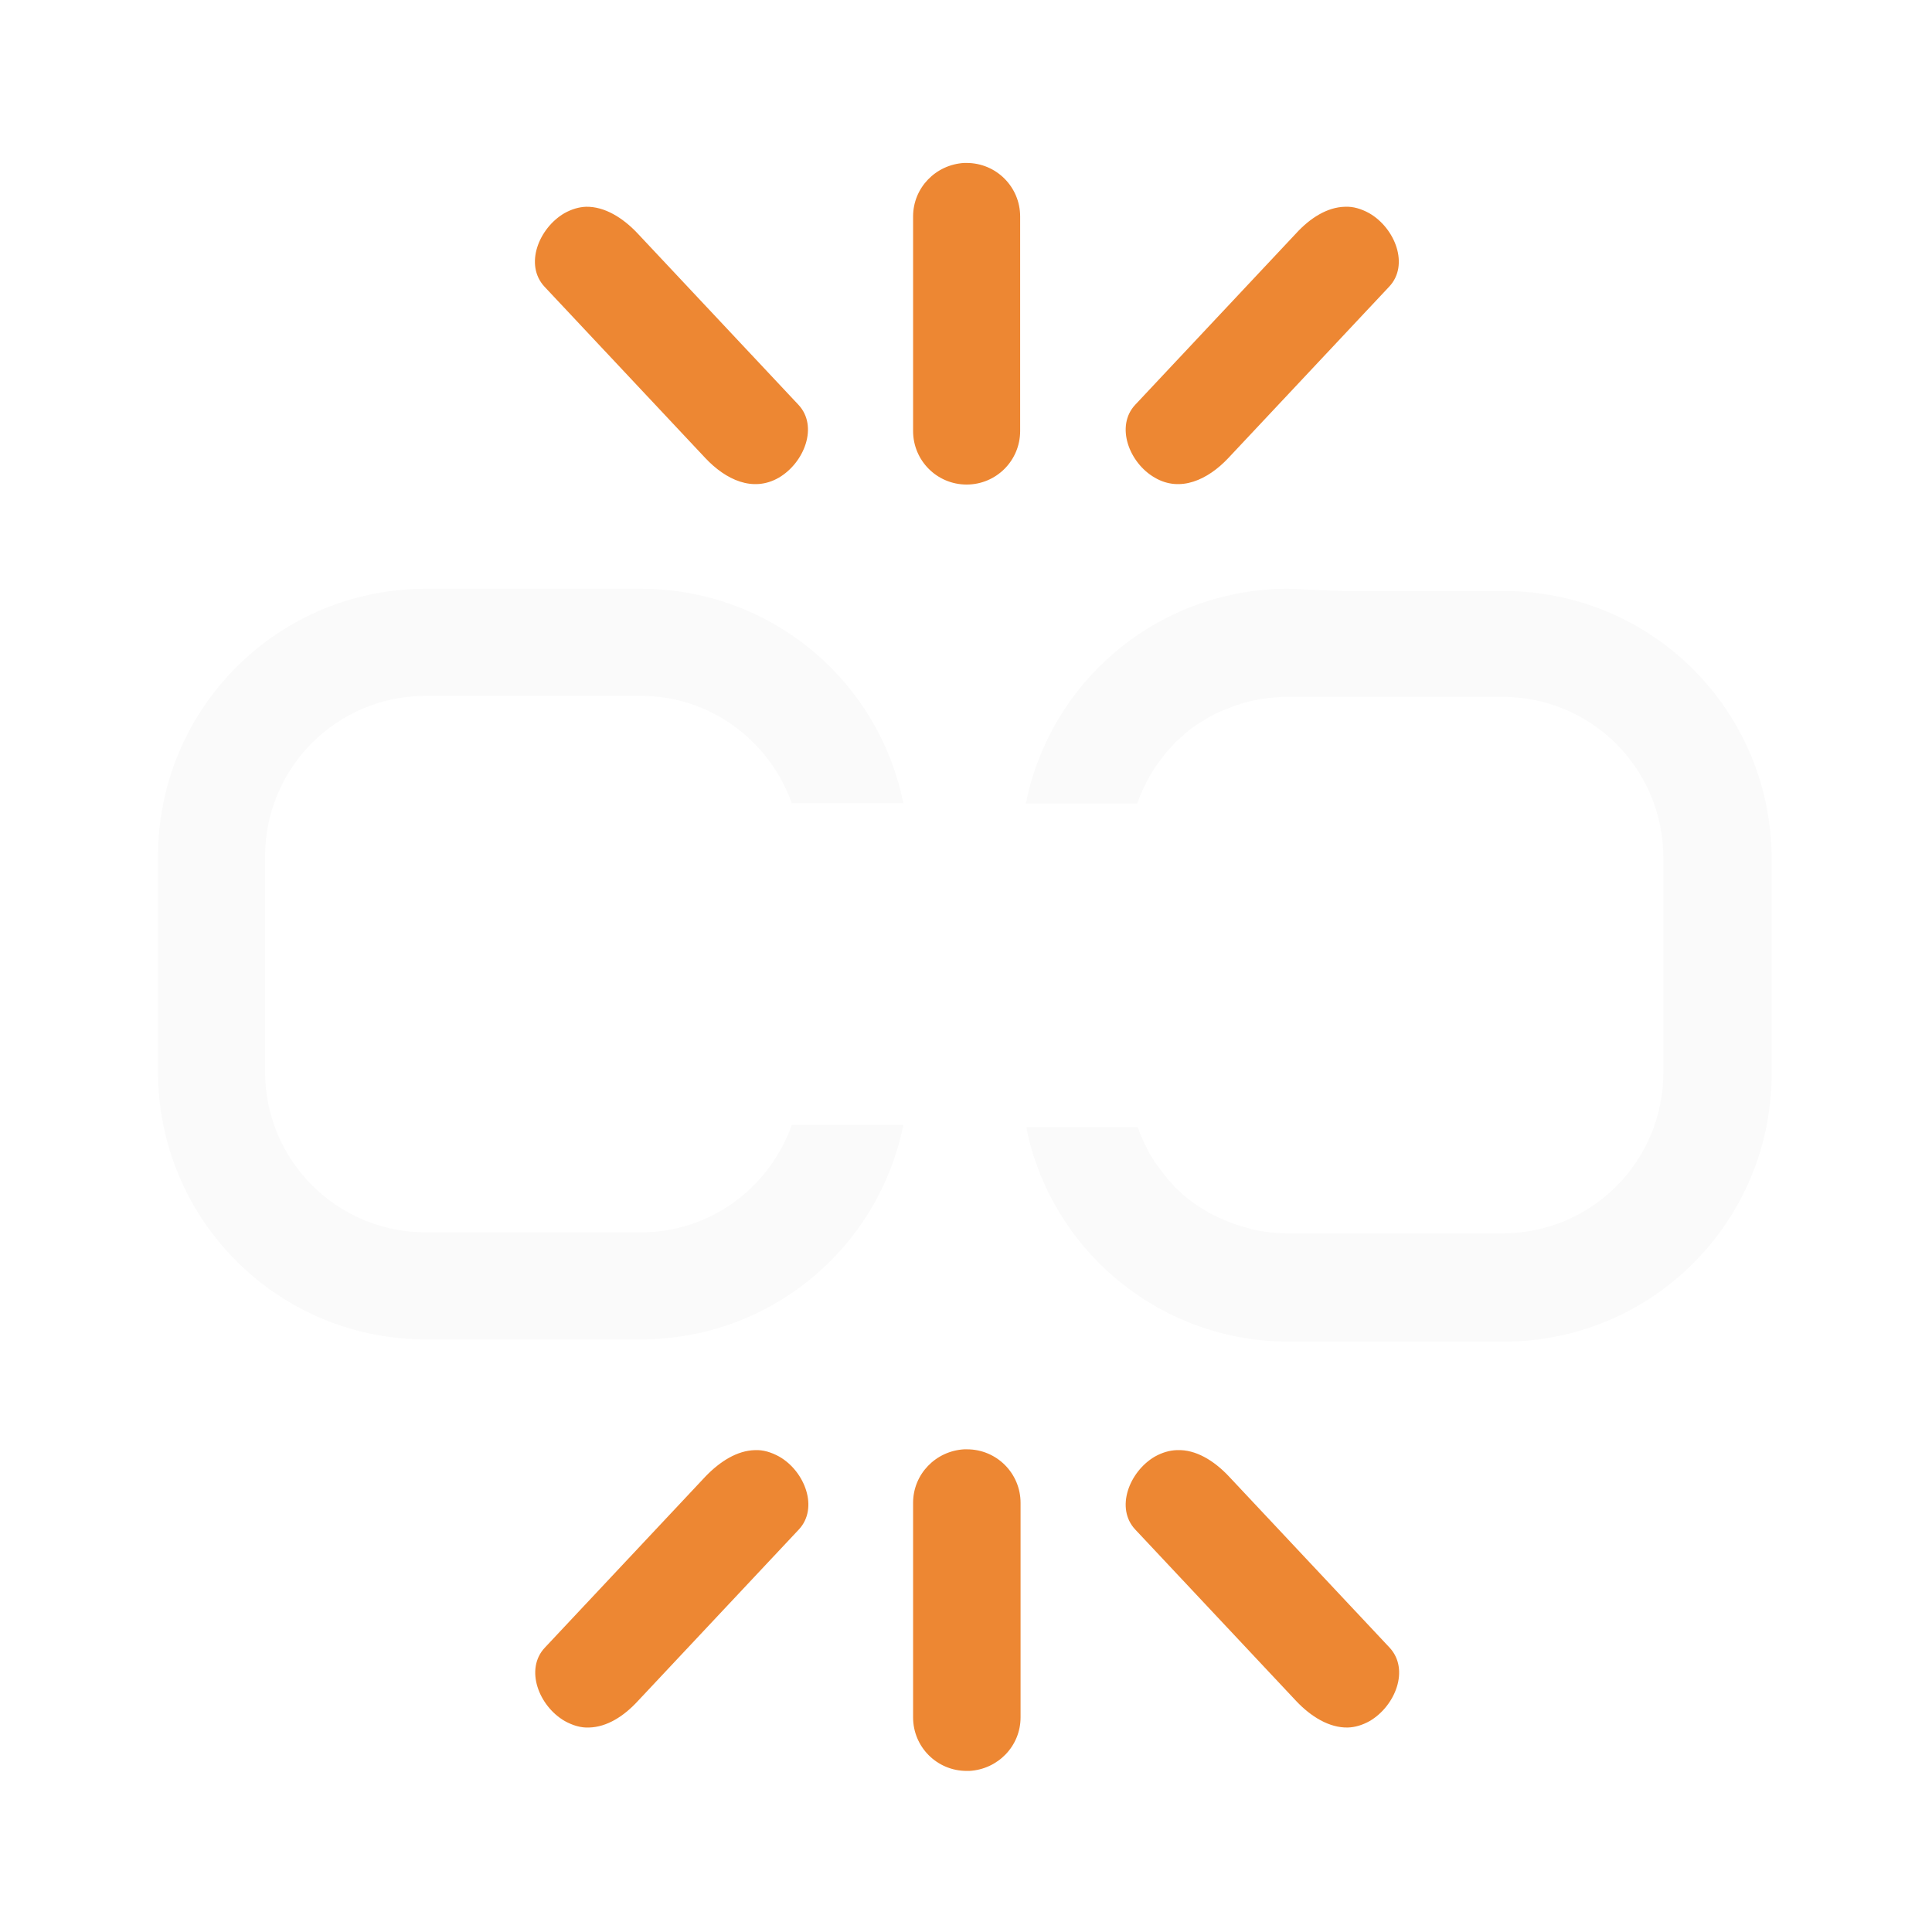
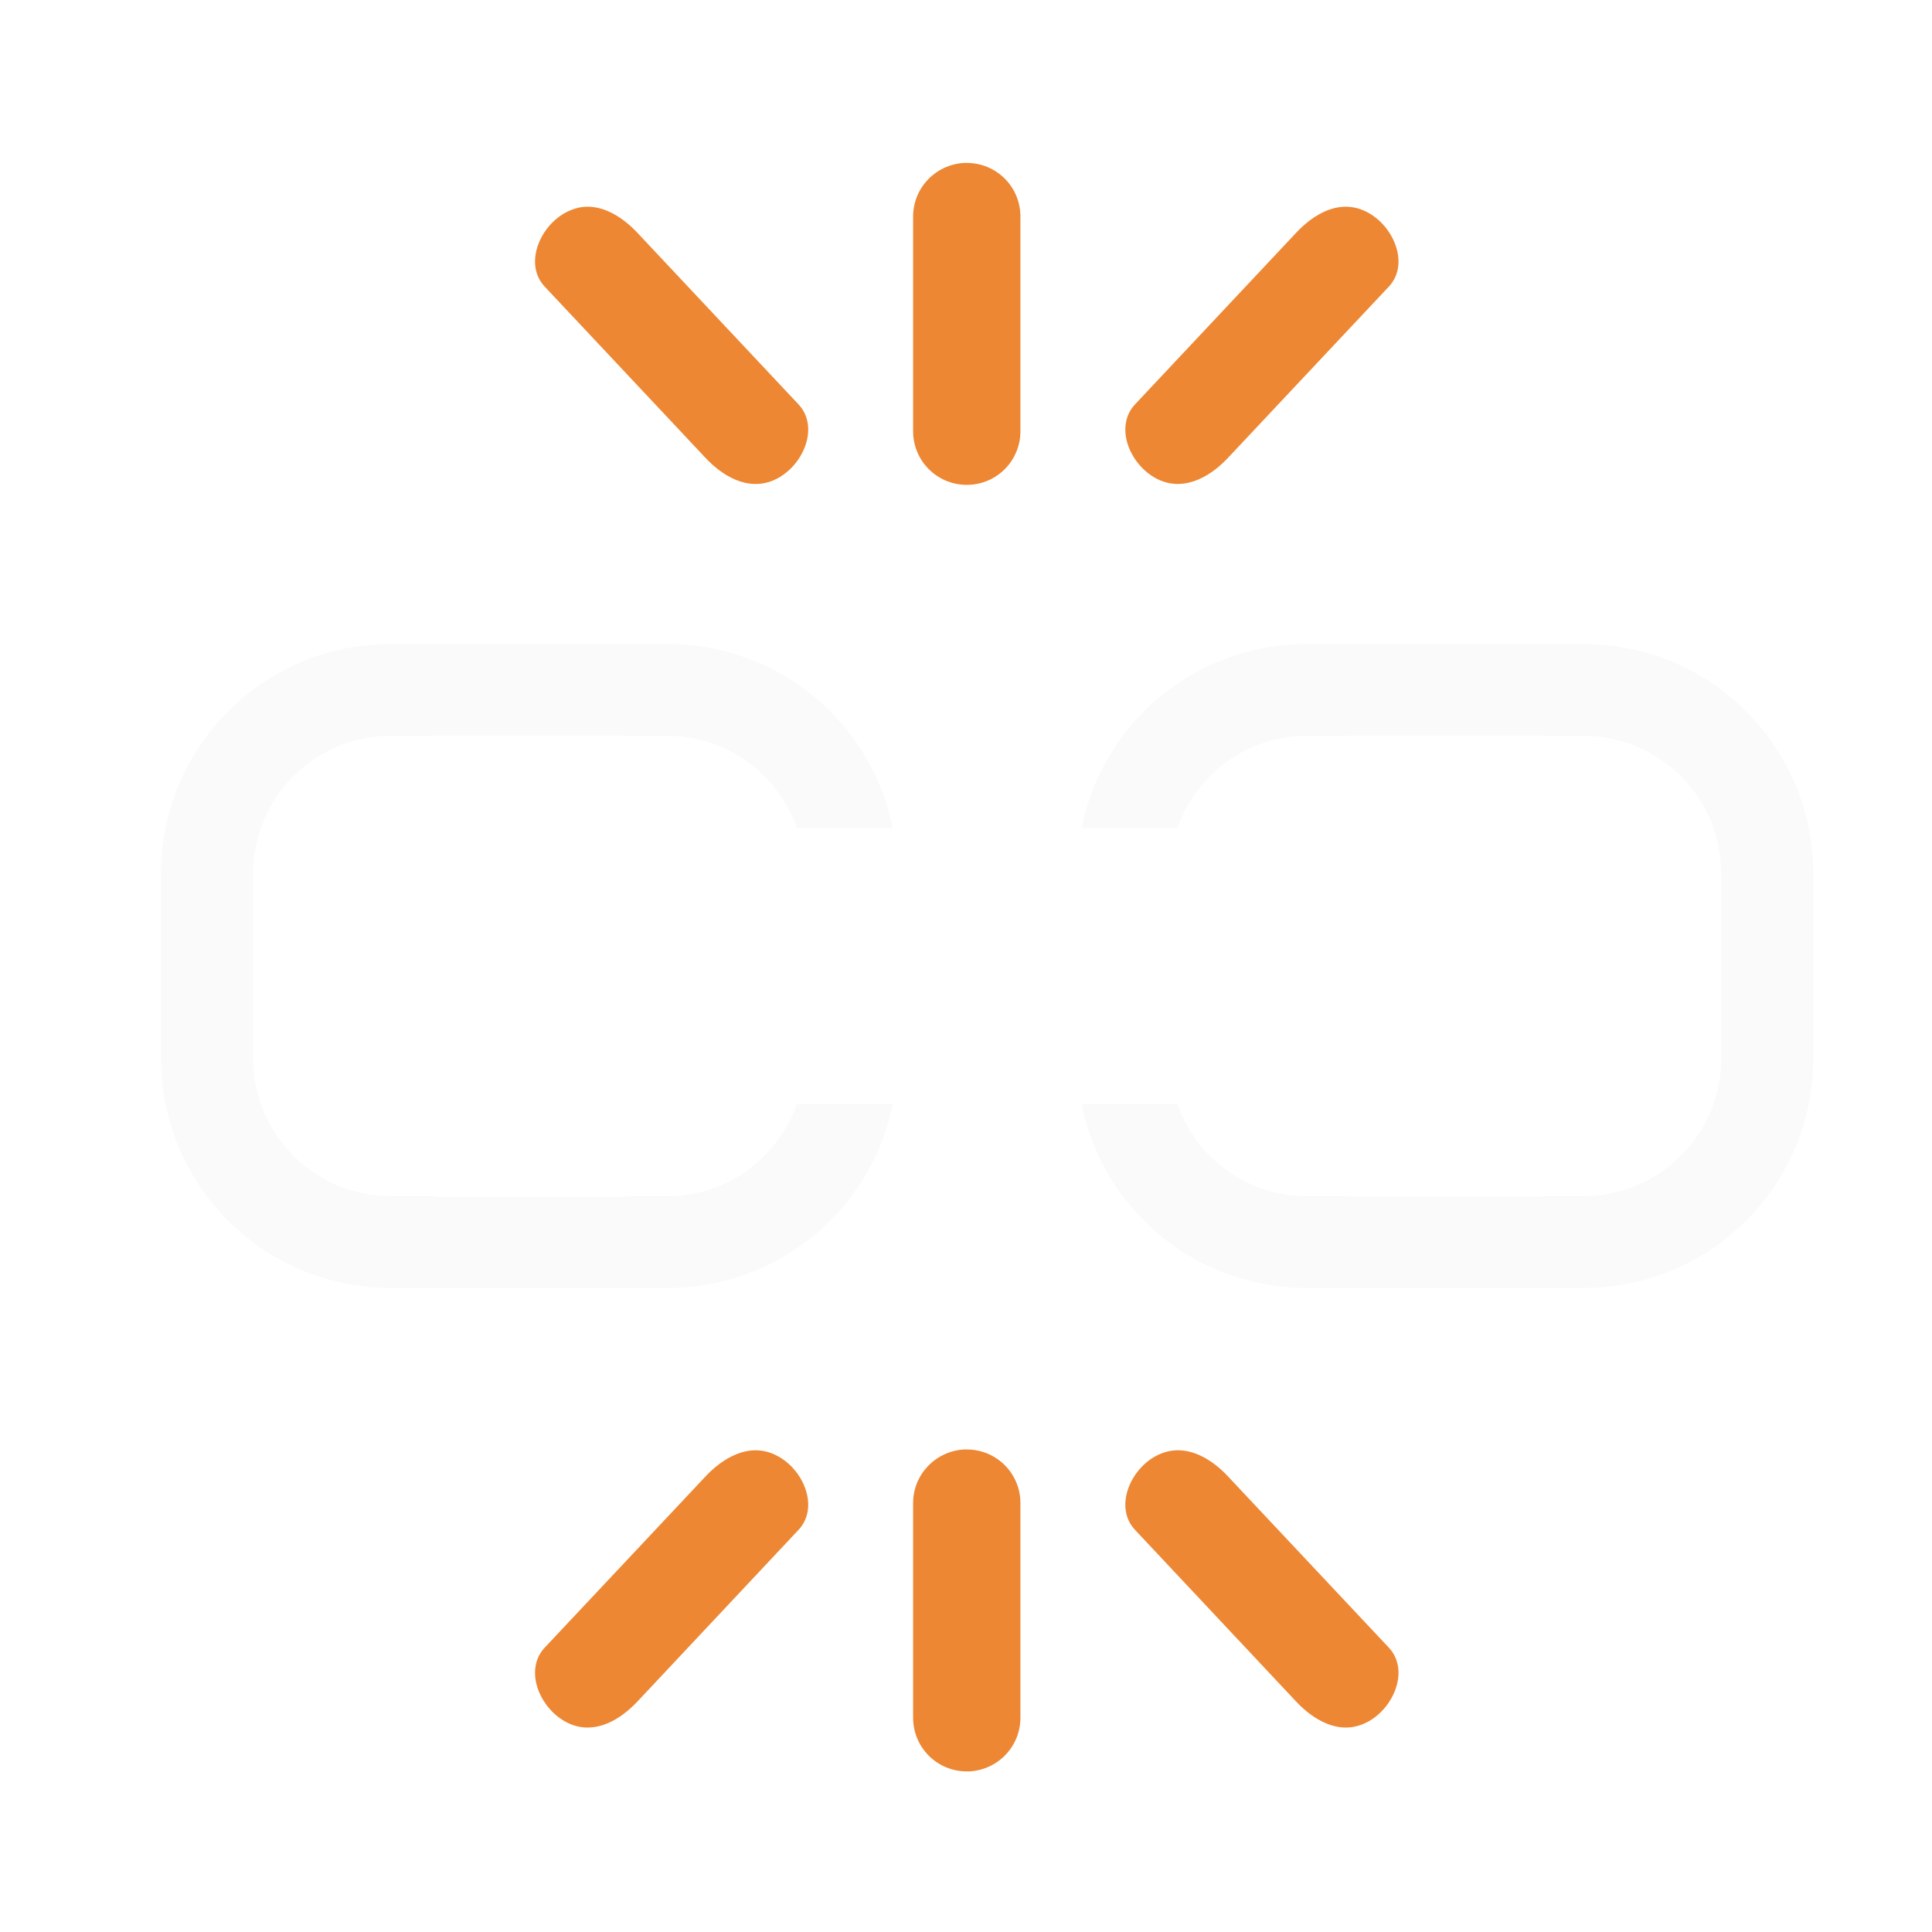
- <svg xmlns="http://www.w3.org/2000/svg" width="24" height="24" version="1.1" viewBox="0 0 6.35 6.35">
-   <g transform="translate(0 -292.77)">
-     <g transform="matrix(1.3329 0 0 1.3329 -.17254 -97.634)">
-       <path d="m2.507 293.3c-0.07 4e-3 -0.126 0.061-0.126 0.132v0.529c0 0.073 0.059 0.132 0.132 0.132 0.073 0 0.132-0.059 0.132-0.132v-0.529c0-0.073-0.059-0.132-0.132-0.132-0.002 0-0.004-1.1e-4 -0.007 0zm-0.932 0.108c-0.018 5.5e-4 -0.036 6e-3 -0.054 0.016-0.063 0.037-0.099 0.127-0.049 0.181l0.397 0.423c0.05 0.053 0.117 0.085 0.181 0.048 0.063-0.037 0.098-0.127 0.048-0.18l-0.397-0.423c-0.036-0.038-0.081-0.066-0.127-0.065zm1.871 0c-0.044 1e-3 -0.086 0.028-0.12 0.065l-0.397 0.423c-0.05 0.053-0.015 0.144 0.048 0.18 0.063 0.037 0.131 5e-3 0.181-0.048l0.397-0.423c0.05-0.053 0.015-0.144-0.049-0.181-0.02-0.011-0.04-0.017-0.06-0.016zm-0.939 3.064c-0.07 4e-3 -0.126 0.061-0.126 0.132v0.529c0 0.073 0.059 0.132 0.132 0.132 0.002 0 0.004 1.1e-4 0.007 0 0.07-4e-3 0.126-0.061 0.126-0.132v-0.529c0-0.073-0.059-0.132-0.132-0.132-0.002 0-0.004-1.2e-4 -0.007 0zm-0.516 2e-3c-0.044 1e-3 -0.086 0.028-0.121 0.064l-0.397 0.423c-0.05 0.053-0.015 0.144 0.049 0.181 0.02 0.011 0.04 0.017 0.06 0.016 0.044-1e-3 0.086-0.028 0.12-0.065l0.397-0.423c0.05-0.053 0.015-0.144-0.048-0.18-0.02-0.011-0.04-0.017-0.06-0.016zm1.04 0c-0.018 5.9e-4 -0.036 6e-3 -0.054 0.016-0.063 0.037-0.098 0.127-0.048 0.18l0.397 0.423c0.036 0.038 0.081 0.066 0.127 0.065 0.018-5.5e-4 0.036-6e-3 0.054-0.016 0.063-0.037 0.099-0.127 0.049-0.181l-0.397-0.423c-0.036-0.038-0.081-0.066-0.127-0.064z" fill="#ed8733" stroke-width=".149" />
-       <path d="m1.18 294.35c-0.366 0-0.661 0.295-0.661 0.661v0.529c0 0.366 0.295 0.661 0.661 0.661h0.529c0.321 0 0.587-0.226 0.648-0.529h-0.275c-0.055 0.154-0.199 0.265-0.373 0.265h-0.529c-0.22 0-0.397-0.177-0.397-0.397v-0.529c0-0.22 0.177-0.397 0.397-0.397h0.529c0.173 0 0.318 0.111 0.373 0.265h0.275c-0.061-0.303-0.327-0.529-0.648-0.529zm2.127 0c-0.01 0-0.02 8e-5 -0.03 5.2e-4 -0.308 0.014-0.559 0.235-0.618 0.529h0.275c0.002-5e-3 0.003-0.01 0.005-0.015 0.002-5e-3 0.004-9e-3 0.006-0.014 0.004-9e-3 0.009-0.018 0.013-0.027 0.005-9e-3 0.01-0.017 0.015-0.026 0.003-4e-3 0.005-8e-3 0.008-0.012 0.003-4e-3 0.006-8e-3 0.009-0.012 0.003-4e-3 0.006-8e-3 0.009-0.012 0.003-4e-3 0.006-8e-3 0.009-0.011 0.003-4e-3 0.007-7e-3 0.01-0.011 0.003-4e-3 0.007-7e-3 0.01-0.011 0.004-3e-3 0.007-7e-3 0.011-0.01 0.004-3e-3 0.008-7e-3 0.011-0.01 0.004-3e-3 0.007-6e-3 0.011-9e-3 0.004-3e-3 0.008-6e-3 0.012-9e-3 0.004-3e-3 0.008-6e-3 0.012-8e-3 0.004-3e-3 0.009-6e-3 0.013-8e-3 0.004-3e-3 0.009-5e-3 0.013-8e-3 0.004-2e-3 0.008-5e-3 0.013-7e-3 0.009-5e-3 0.019-8e-3 0.028-0.012 0.005-2e-3 0.009-4e-3 0.014-6e-3 0.019-7e-3 0.039-0.013 0.059-0.017 0.005-1e-3 0.01-2e-3 0.016-3e-3 0.021-3e-3 0.042-5e-3 0.064-5e-3h0.529c0.22 0 0.397 0.177 0.397 0.397v0.529c0 0.22-0.177 0.397-0.397 0.397h-0.529c-0.027 0-0.054-3e-3 -0.079-8e-3 -0.005-1e-3 -0.01-2e-3 -0.015-4e-3 -0.02-5e-3 -0.039-0.011-0.058-0.019-0.005-2e-3 -0.009-4e-3 -0.014-6e-3 -0.009-4e-3 -0.018-9e-3 -0.027-0.013-0.004-2e-3 -0.009-5e-3 -0.013-8e-3 -0.004-3e-3 -0.009-5e-3 -0.013-8e-3 -0.004-3e-3 -0.008-5e-3 -0.012-8e-3 -0.004-3e-3 -0.008-6e-3 -0.012-9e-3 -0.004-3e-3 -0.008-6e-3 -0.011-9e-3 -0.004-3e-3 -0.008-6e-3 -0.011-0.01-0.004-3e-3 -0.007-7e-3 -0.011-0.01-0.004-4e-3 -0.007-7e-3 -0.01-0.011-0.003-4e-3 -0.007-7e-3 -0.01-0.011-0.003-4e-3 -0.006-8e-3 -0.009-0.011-0.003-4e-3 -0.006-8e-3 -0.009-0.012-0.003-4e-3 -0.006-8e-3 -0.009-0.012-0.003-4e-3 -0.006-8e-3 -0.008-0.012-0.003-4e-3 -0.005-9e-3 -0.008-0.013-0.003-4e-3 -0.005-8e-3 -0.007-0.013-0.005-9e-3 -0.009-0.018-0.013-0.027-0.004-9e-3 -0.008-0.019-0.011-0.028h-0.275c0.002 9e-3 0.004 0.019 0.006 0.028 0.071 0.288 0.331 0.501 0.642 0.501h0.529c0.366 0 0.661-0.295 0.661-0.661v-0.529c0-0.366-0.295-0.661-0.661-0.661h-0.397z" fill="#fafafa" stroke-width=".199" />
-     </g>
-   </g>
+ <svg xmlns="http://www.w3.org/2000/svg" viewBox="0 0 24 24" fill="none">
+   <path d="M11.976 2.024C11.623 2.044 11.343 2.333 11.343 2.691V5.356C11.343 5.726 11.64 6.023 12.01 6.023C12.379 6.023 12.676 5.726 12.676 5.356V2.691C12.676 2.321 12.379 2.024 12.01 2.024C11.998 2.024 11.987 2.024 11.976 2.024ZM7.282 2.568C7.191 2.571 7.101 2.599 7.011 2.649C6.691 2.834 6.514 3.291 6.766 3.56L8.766 5.69C9.019 5.959 9.357 6.117 9.677 5.932C9.997 5.747 10.172 5.293 9.919 5.023L7.92 2.894C7.738 2.7 7.513 2.561 7.282 2.568ZM16.706 2.568C16.485 2.573 16.273 2.708 16.099 2.894L14.1 5.023C13.847 5.293 14.022 5.747 14.342 5.932C14.662 6.117 15.001 5.957 15.253 5.689L17.253 3.56C17.505 3.291 17.328 2.834 17.008 2.649C16.908 2.591 16.806 2.566 16.706 2.568ZM11.976 18.006C11.623 18.026 11.343 18.315 11.343 18.672V21.338C11.343 21.707 11.64 22.005 12.01 22.005C12.021 22.005 12.032 22.005 12.043 22.005C12.397 21.985 12.676 21.696 12.676 21.338V18.672C12.676 18.303 12.379 18.006 12.01 18.006C11.998 18.006 11.987 18.005 11.976 18.006ZM9.375 18.016C9.154 18.021 8.94 18.155 8.766 18.339L6.766 20.468C6.514 20.738 6.691 21.195 7.011 21.38C7.111 21.438 7.213 21.463 7.313 21.46C7.534 21.455 7.746 21.32 7.92 21.135L9.919 19.005C10.172 18.736 9.997 18.281 9.677 18.097C9.577 18.039 9.475 18.014 9.375 18.016ZM14.613 18.016C14.522 18.019 14.432 18.046 14.342 18.096C14.022 18.281 13.847 18.736 14.1 19.005L16.099 21.135C16.281 21.329 16.506 21.467 16.737 21.46C16.828 21.457 16.918 21.43 17.008 21.38C17.328 21.195 17.505 20.738 17.253 20.468L15.253 18.339C15.072 18.145 14.844 18.008 14.613 18.016Z" fill="#ED8733" />
+   <path d="M16.214 8C14.836 8.011 13.697 8.984 13.435 10.285H14.626C14.861 9.619 15.488 9.141 16.236 9.141H16.759C16.775 9.139 16.791 9.135 16.808 9.135H19.095C19.112 9.135 19.128 9.139 19.144 9.141H19.667C20.617 9.141 21.382 9.906 21.382 10.857V12V13.143C21.382 14.094 20.617 14.859 19.667 14.859H19.144C19.128 14.861 19.112 14.865 19.095 14.865H16.808C16.791 14.865 16.775 14.861 16.759 14.859H16.236C15.488 14.859 14.861 14.381 14.626 13.715H13.435C13.697 15.016 14.836 15.989 16.214 16H19.689C21.262 15.988 22.525 14.72 22.525 13.143V12V10.857C22.525 9.28 21.262 8.012 19.689 8H16.214Z" fill="#FAFAFA" />
+   <path d="M8.312 8C9.689 8.011 10.828 8.984 11.09 10.285H9.899C9.664 9.619 9.037 9.141 8.289 9.141H7.767C7.75 9.139 7.735 9.135 7.717 9.135H5.43C5.413 9.135 5.398 9.139 5.381 9.141H4.859C3.908 9.141 3.143 9.906 3.143 10.857V12V13.143C3.143 14.094 3.908 14.859 4.859 14.859H5.381C5.398 14.861 5.413 14.866 5.43 14.866H7.717C7.735 14.866 7.75 14.861 7.767 14.859H8.289C9.037 14.859 9.664 14.381 9.899 13.715H11.09C10.828 15.016 9.689 15.989 8.312 16H4.836C3.263 15.988 2 14.72 2 13.143V12V10.857C2 9.28 3.263 8.012 4.836 8H8.312Z" fill="#FAFAFA" />
</svg>
